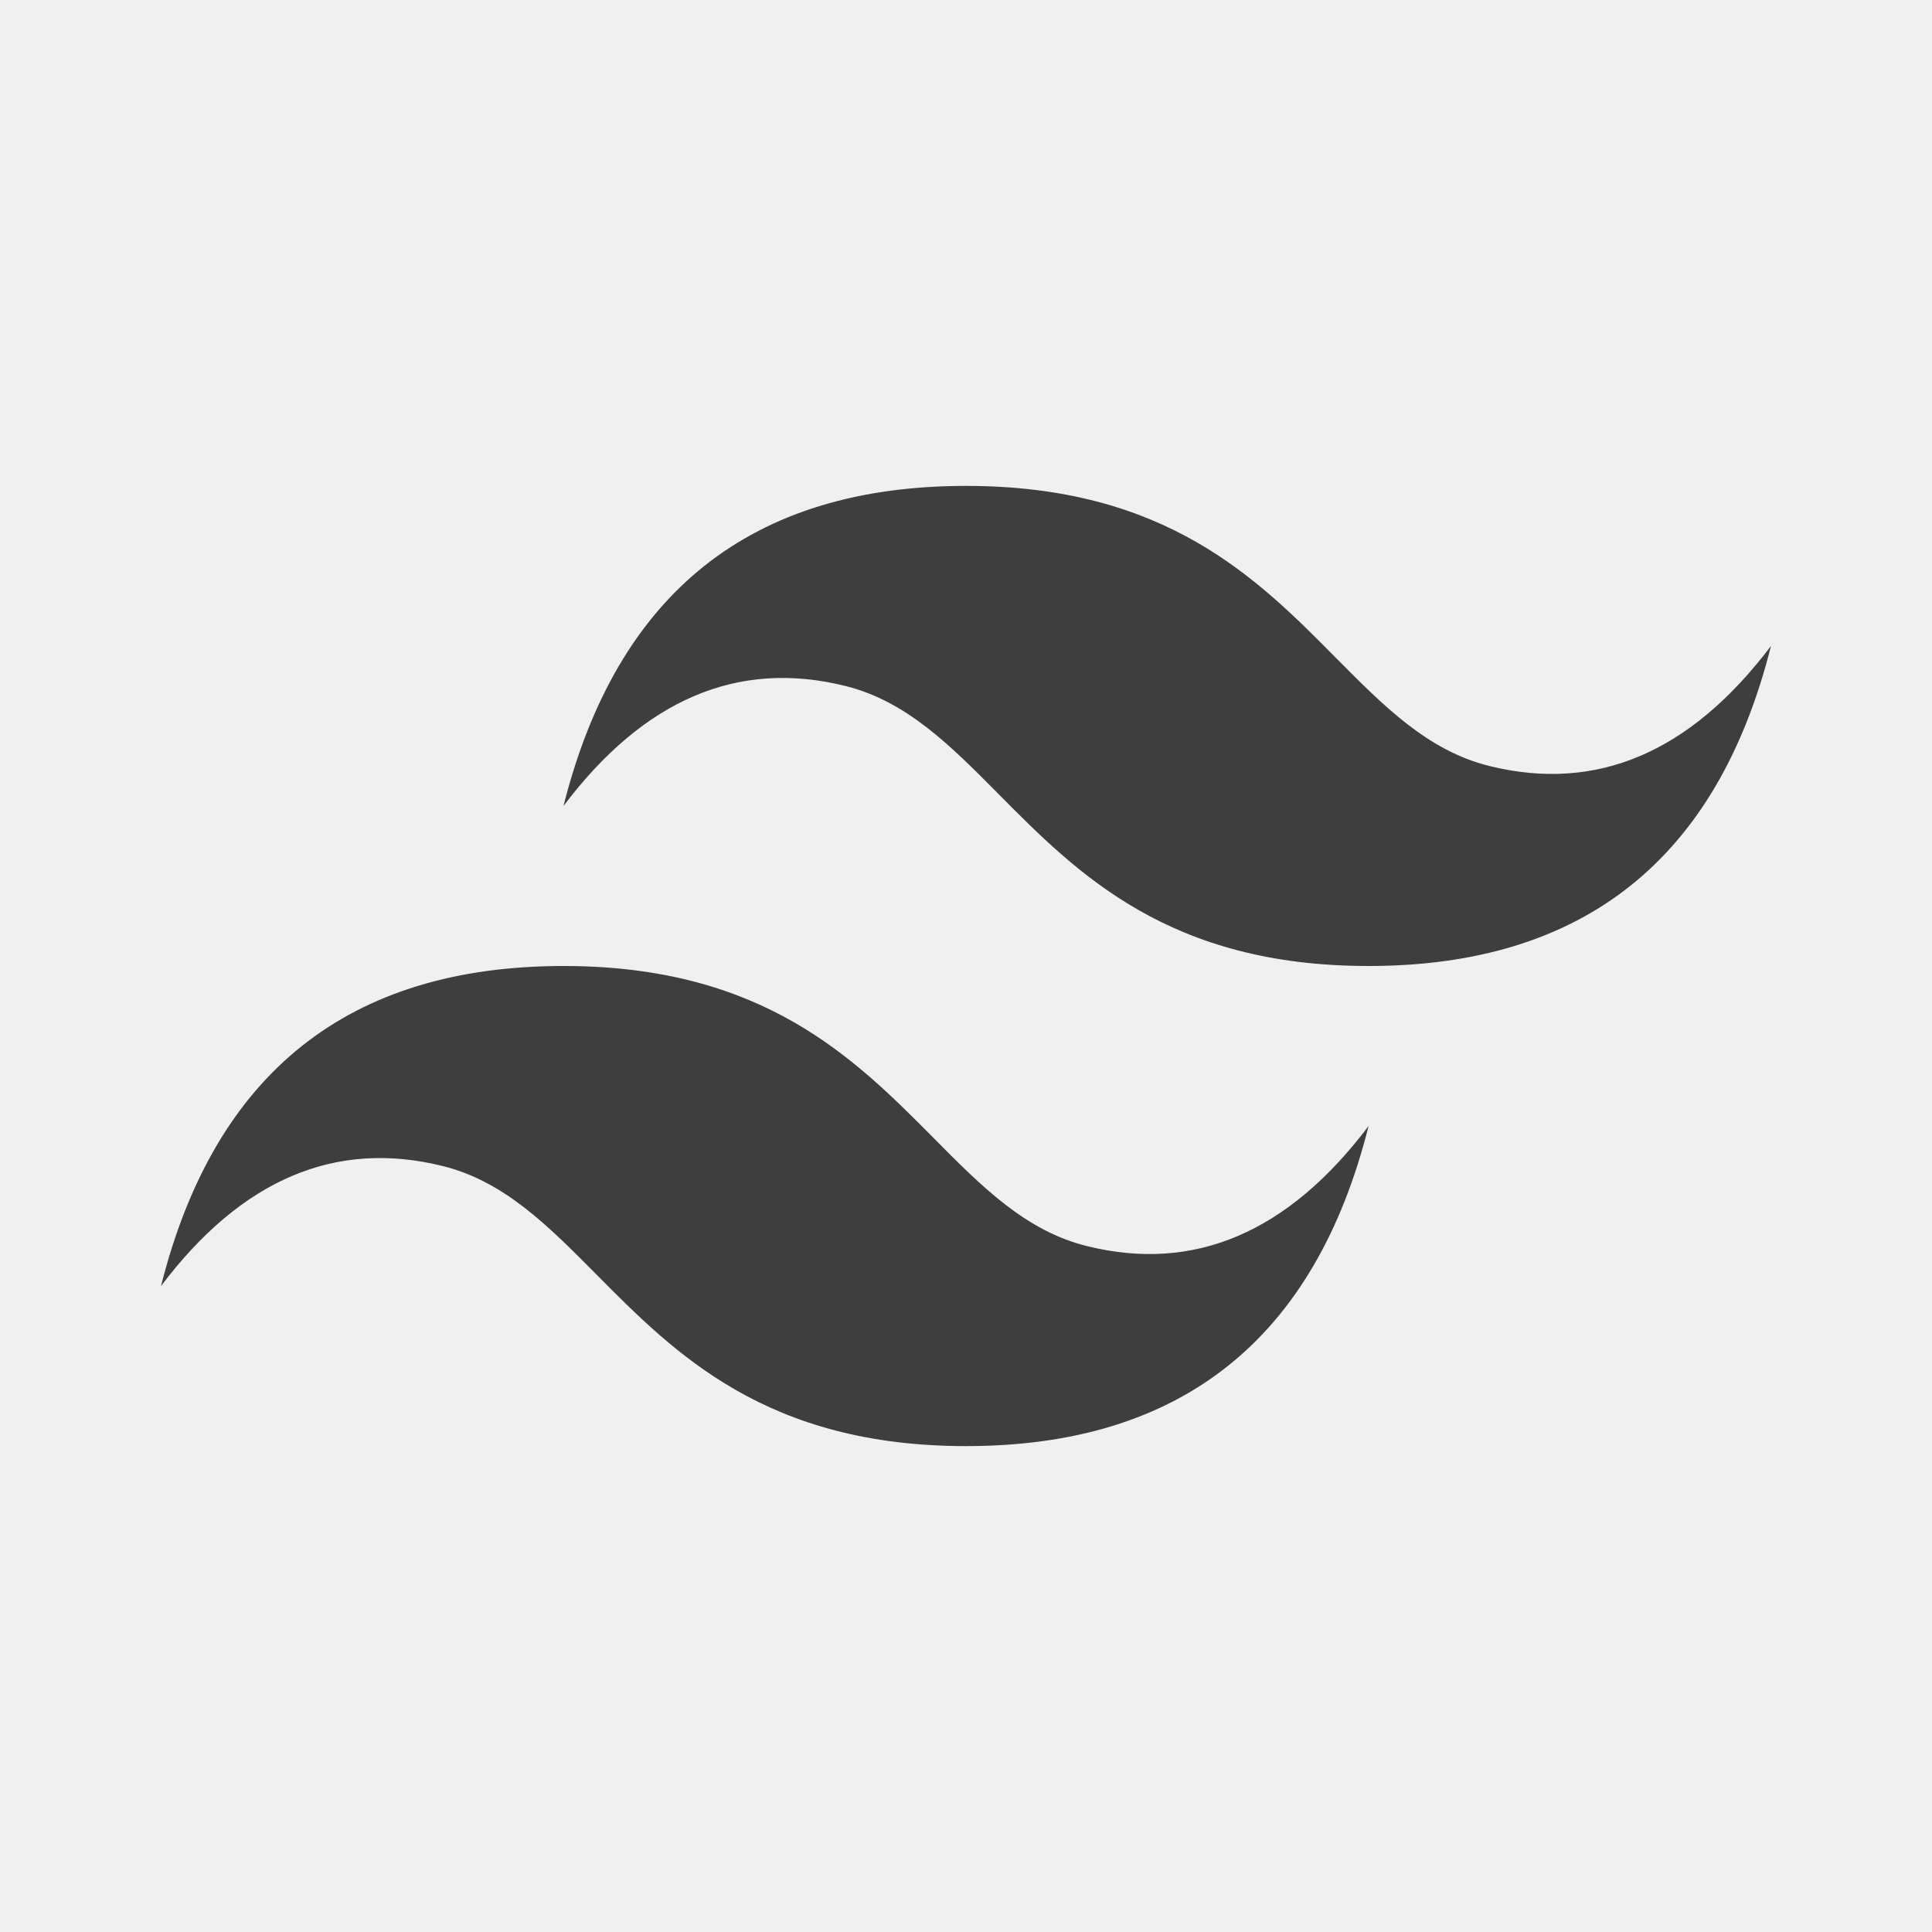
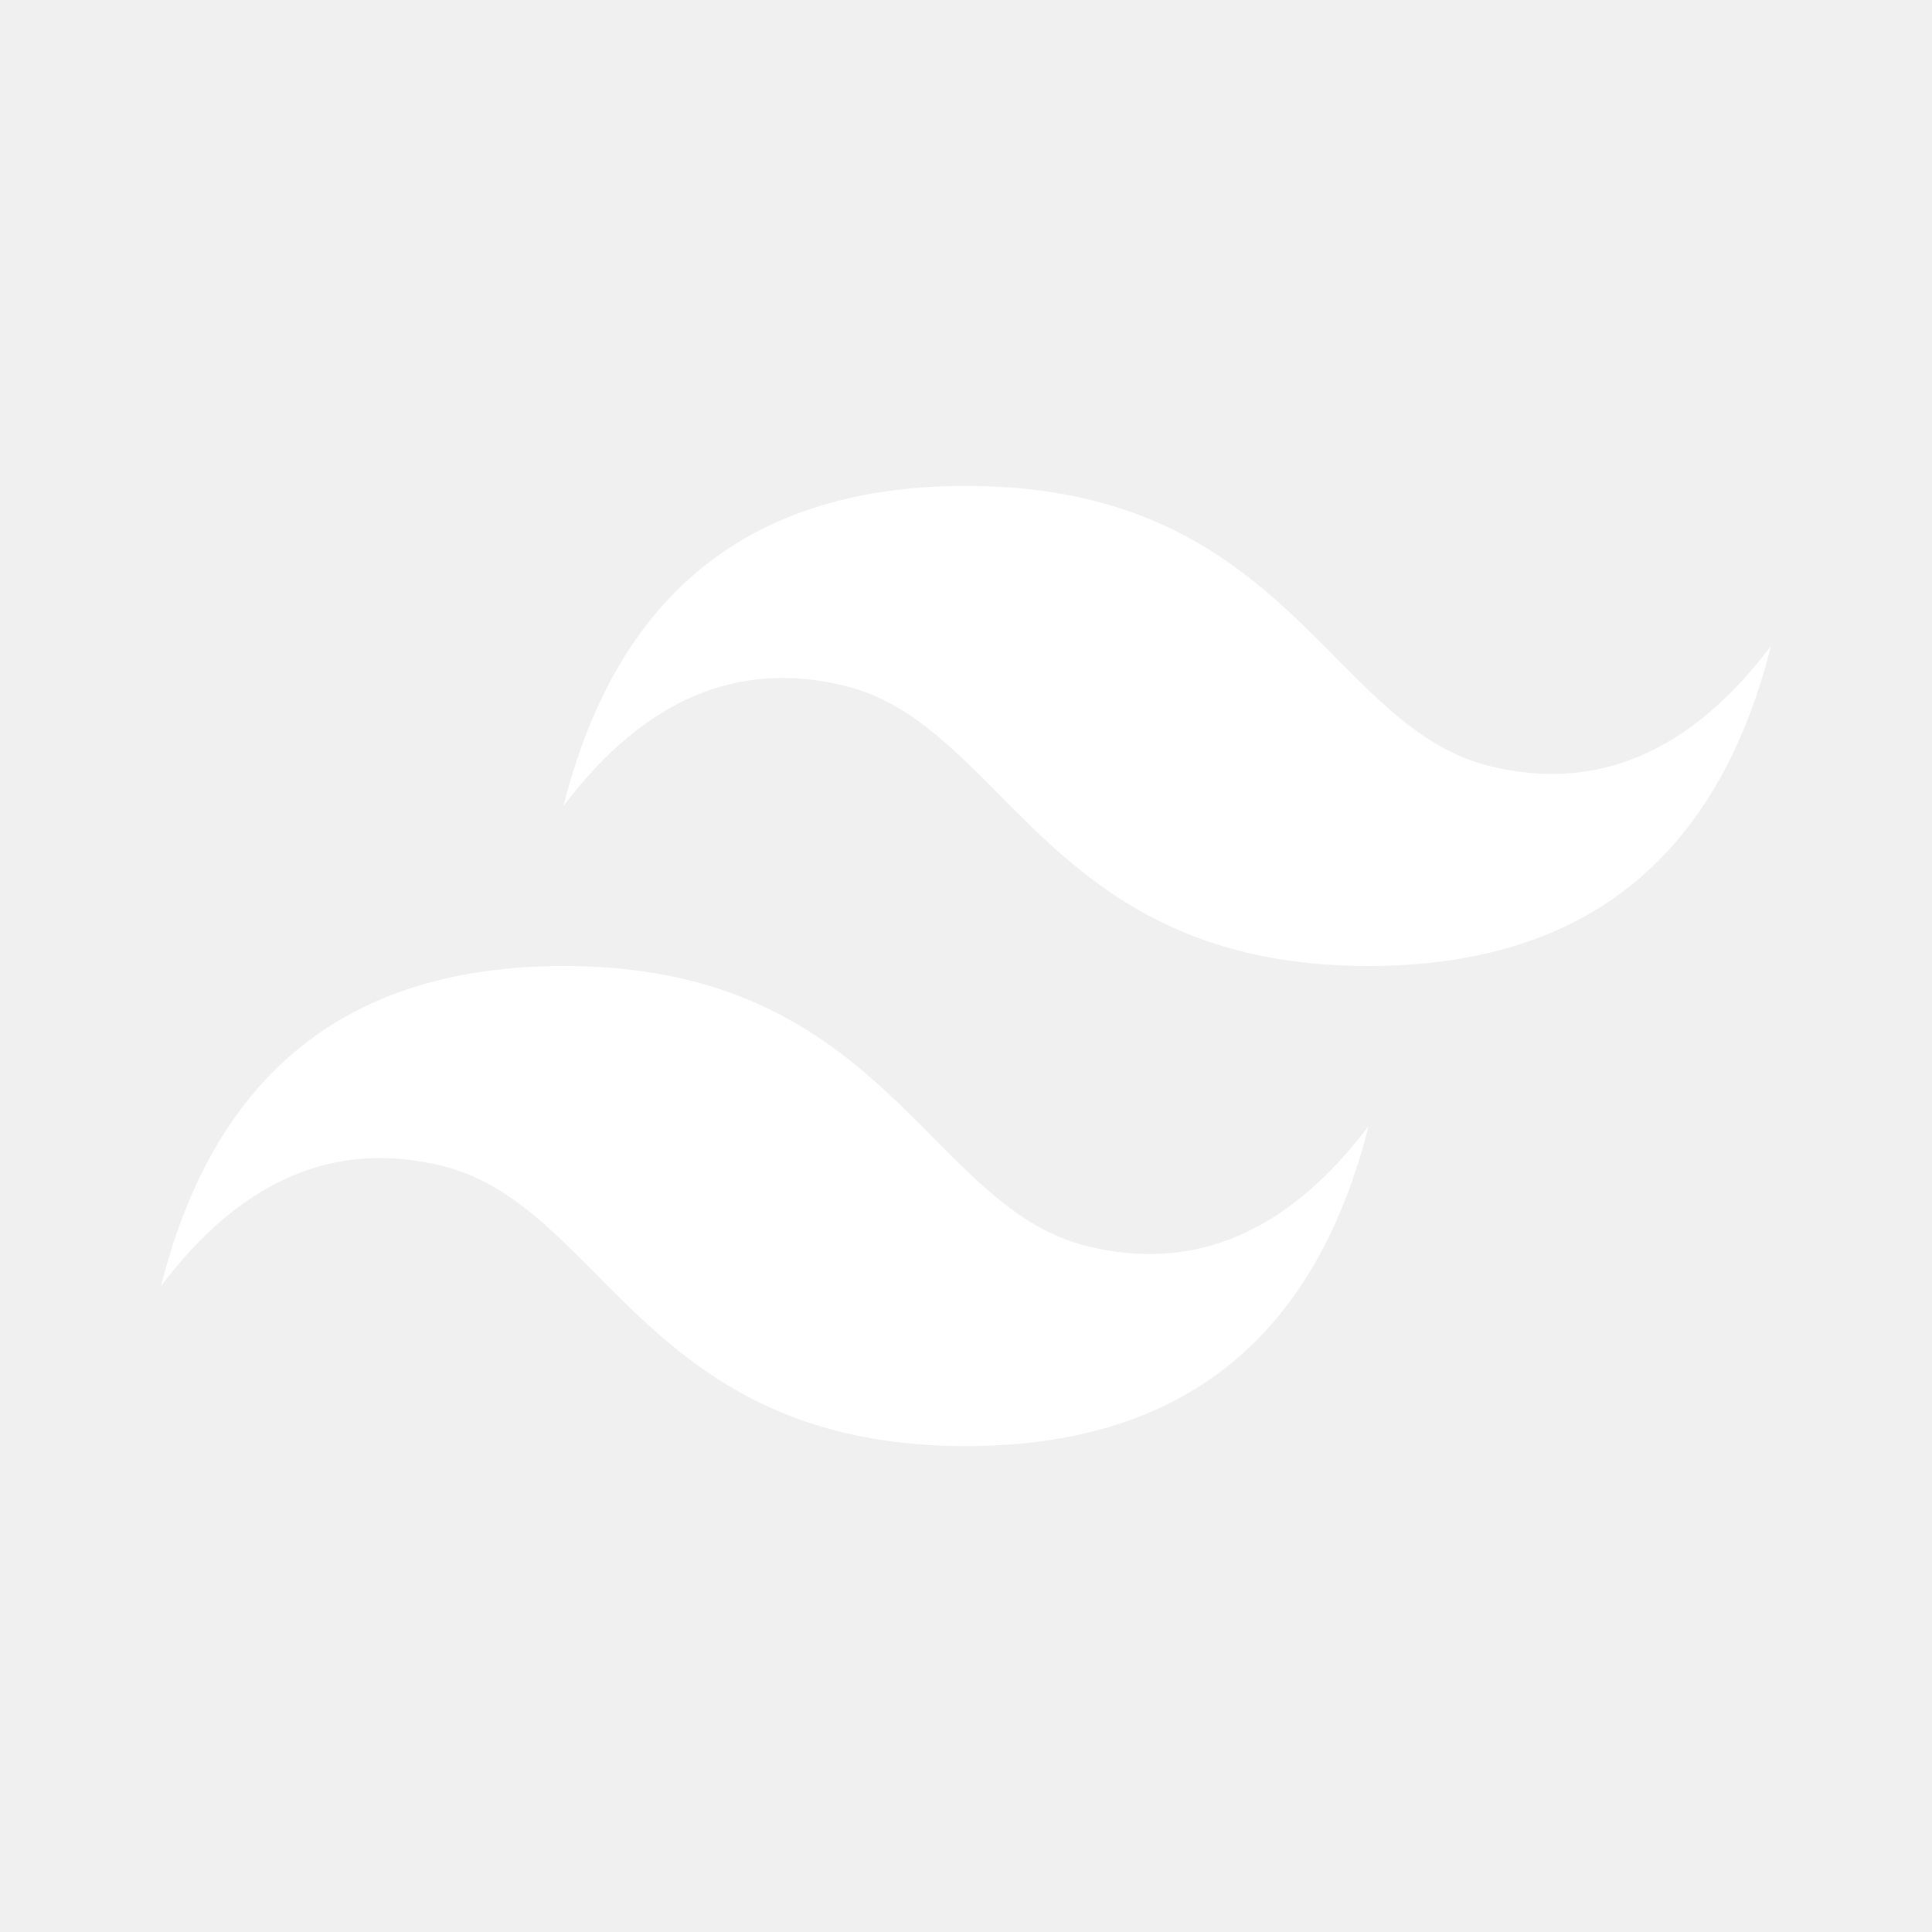
- <svg xmlns="http://www.w3.org/2000/svg" fill="#3E3E3E" width="800px" height="800px" viewBox="0 0 24 24" xml:space="preserve">
+ <svg xmlns="http://www.w3.org/2000/svg" fill="white" width="800px" height="800px" viewBox="0 0 24 24" xml:space="preserve">
  <path fill-rule="evenodd" clip-rule="evenodd" d="M12 6.036c-2.667 0-4.333 1.325-5 3.976 1-1.325 2.167-1.822 3.5-1.491.761.189 1.305.738 1.906 1.345C13.387 10.855 14.522 12 17 12c2.667 0 4.333-1.325 5-3.976-1 1.325-2.166 1.822-3.5 1.491-.761-.189-1.305-.738-1.907-1.345-.98-.99-2.114-2.134-4.593-2.134zM7 12c-2.667 0-4.333 1.325-5 3.976 1-1.326 2.167-1.822 3.5-1.491.761.189 1.305.738 1.907 1.345.98.989 2.115 2.134 4.594 2.134 2.667 0 4.333-1.325 5-3.976-1 1.325-2.167 1.822-3.5 1.491-.761-.189-1.305-.738-1.906-1.345C10.613 13.145 9.478 12 7 12z" />
</svg>
